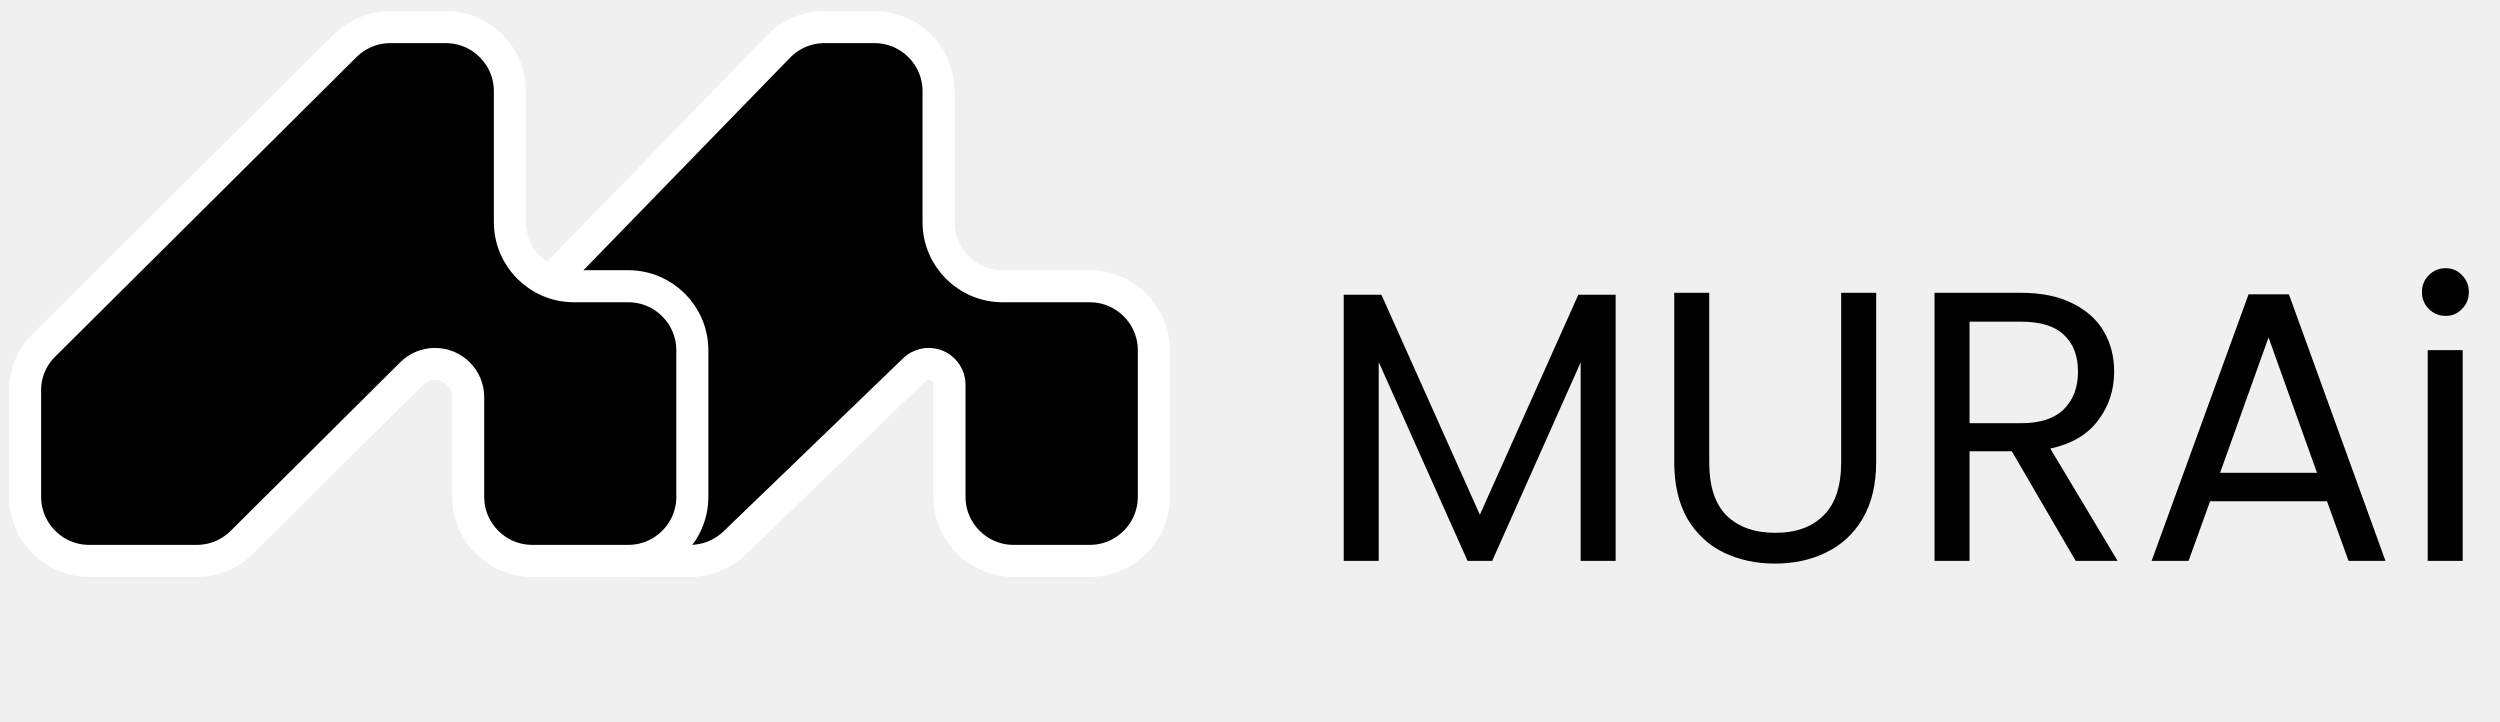
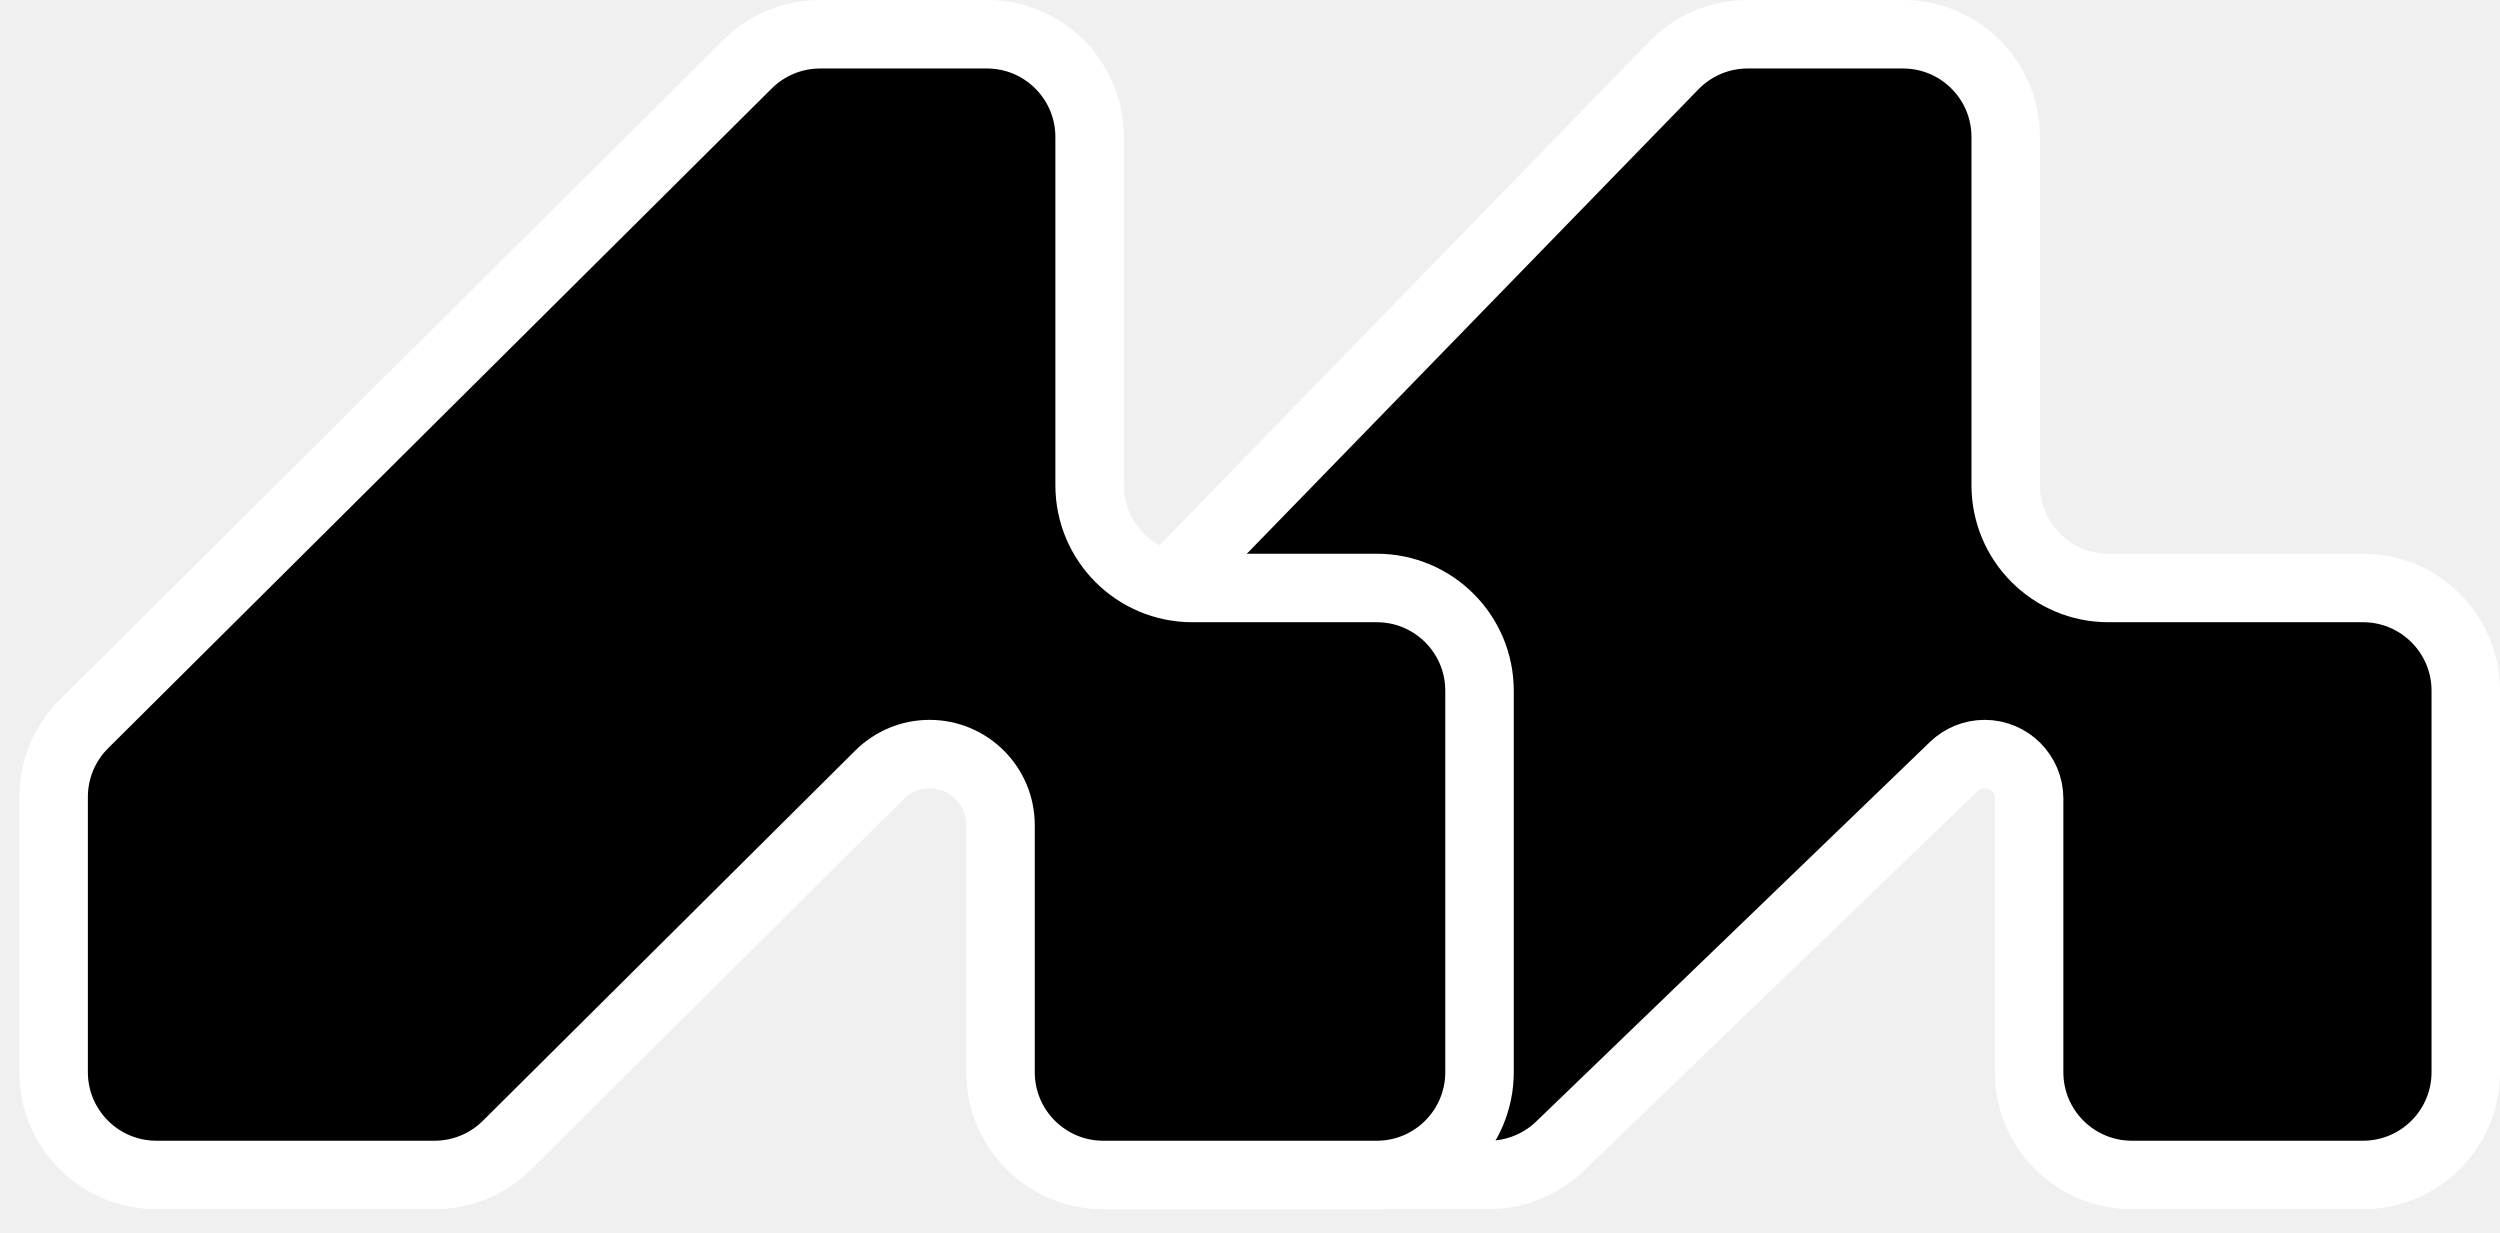
- <svg xmlns="http://www.w3.org/2000/svg" width="156" height="45" viewBox="0 0 156 45" fill="none">
-   <path d="M29.324 31V24.328C29.324 23.291 29.728 22.296 30.451 21.552L48.584 2.903C49.337 2.128 50.372 1.691 51.452 1.691H54.566C56.775 1.691 58.566 3.482 58.566 5.691V13.861C58.566 16.07 60.357 17.861 62.566 17.861H68C70.209 17.861 72 19.651 72 21.861V27.236V31C72 33.209 70.209 35 68 35H63.249C61.04 35 59.249 33.209 59.249 31V24.009C59.249 23.293 58.668 22.711 57.951 22.711C57.615 22.711 57.292 22.842 57.051 23.075L45.839 33.88C45.093 34.599 44.098 35 43.063 35H33.324C31.115 35 29.324 33.209 29.324 31Z" fill="black" stroke="white" stroke-width="2" />
-   <path d="M1.566 31V24.328C1.566 23.293 1.979 22.301 2.713 21.571L21.539 2.855C22.289 2.11 23.303 1.691 24.36 1.691H27.817C30.026 1.691 31.817 3.482 31.817 5.691V13.861C31.817 16.07 33.608 17.861 35.817 17.861H39.202C41.411 17.861 43.202 19.651 43.202 21.861V26.43V31C43.202 33.209 41.411 35 39.202 35H33.215C31.006 35 29.215 33.209 29.215 31V24.784C29.215 23.639 28.287 22.711 27.142 22.711C26.595 22.711 26.07 22.928 25.681 23.314L15.097 33.837C14.348 34.582 13.334 35 12.277 35H5.566C3.357 35 1.566 33.209 1.566 31Z" fill="black" stroke="white" stroke-width="2" />
-   <path d="M100.816 18.392V35H98.632V22.616L93.112 35H91.576L86.032 22.592V35H83.848V18.392H86.2L92.344 32.12L98.488 18.392H100.816ZM106.656 18.272V28.856C106.656 30.344 107.016 31.448 107.736 32.168C108.472 32.888 109.488 33.248 110.784 33.248C112.064 33.248 113.064 32.888 113.784 32.168C114.52 31.448 114.888 30.344 114.888 28.856V18.272H117.072V28.832C117.072 30.224 116.792 31.4 116.232 32.36C115.672 33.304 114.912 34.008 113.952 34.472C113.008 34.936 111.944 35.168 110.76 35.168C109.576 35.168 108.504 34.936 107.544 34.472C106.6 34.008 105.848 33.304 105.288 32.36C104.744 31.4 104.472 30.224 104.472 28.832V18.272H106.656ZM129.523 35L125.539 28.16H122.899V35H120.715V18.272H126.115C127.379 18.272 128.443 18.488 129.307 18.92C130.187 19.352 130.843 19.936 131.275 20.672C131.707 21.408 131.923 22.248 131.923 23.192C131.923 24.344 131.587 25.36 130.915 26.24C130.259 27.12 129.267 27.704 127.939 27.992L132.139 35H129.523ZM122.899 26.408H126.115C127.299 26.408 128.187 26.12 128.779 25.544C129.371 24.952 129.667 24.168 129.667 23.192C129.667 22.2 129.371 21.432 128.779 20.888C128.203 20.344 127.315 20.072 126.115 20.072H122.899V26.408ZM145.205 31.28H137.909L136.565 35H134.261L140.309 18.368H142.829L148.853 35H146.549L145.205 31.28ZM144.581 29.504L141.557 21.056L138.533 29.504H144.581ZM152.617 19.712C152.201 19.712 151.849 19.568 151.561 19.28C151.273 18.992 151.129 18.64 151.129 18.224C151.129 17.808 151.273 17.456 151.561 17.168C151.849 16.88 152.201 16.736 152.617 16.736C153.017 16.736 153.353 16.88 153.625 17.168C153.913 17.456 154.057 17.808 154.057 18.224C154.057 18.64 153.913 18.992 153.625 19.28C153.353 19.568 153.017 19.712 152.617 19.712ZM153.673 21.848V35H151.489V21.848H153.673Z" fill="black" />
+ <svg xmlns="http://www.w3.org/2000/svg" width="73" height="36" viewBox="0 0 73 36" fill="none">
+   <path d="M29.324 31.308V23.637V23.238C29.324 22.457 29.629 21.707 30.173 21.147L48.879 1.909C49.444 1.328 50.22 1 51.03 1H55.567C57.224 1 58.567 2.343 58.567 4V14.169C58.567 15.826 59.91 17.169 61.567 17.169H69.001C70.657 17.169 72.001 18.512 72.001 20.169V26.544V31.308C72.001 32.965 70.657 34.309 69.001 34.309H62.25C60.593 34.309 59.25 32.965 59.25 31.308V23.318C59.25 22.601 58.669 22.02 57.952 22.02C57.616 22.02 57.293 22.15 57.051 22.383L45.549 33.469C44.99 34.008 44.243 34.309 43.467 34.309H32.324C30.667 34.309 29.324 32.965 29.324 31.308Z" fill="black" stroke="white" stroke-width="2" />
+   <path d="M1.566 31.308V23.637V23.268C1.566 22.469 1.885 21.703 2.451 21.14L21.832 1.872C22.394 1.314 23.154 1 23.947 1H28.817C30.474 1 31.817 2.343 31.817 4V14.169C31.817 15.826 33.16 17.169 34.817 17.169H40.202C41.859 17.169 43.202 18.512 43.202 20.169V25.739V31.308C43.202 32.965 41.859 34.309 40.202 34.309H32.215C30.558 34.309 29.215 32.965 29.215 31.308V24.093C29.215 22.948 28.287 22.02 27.142 22.02C26.595 22.02 26.07 22.237 25.681 22.623L14.805 33.436C14.242 33.995 13.482 34.309 12.69 34.309H4.566C2.91 34.309 1.566 32.965 1.566 31.308Z" fill="black" stroke="white" stroke-width="2" />
</svg>
